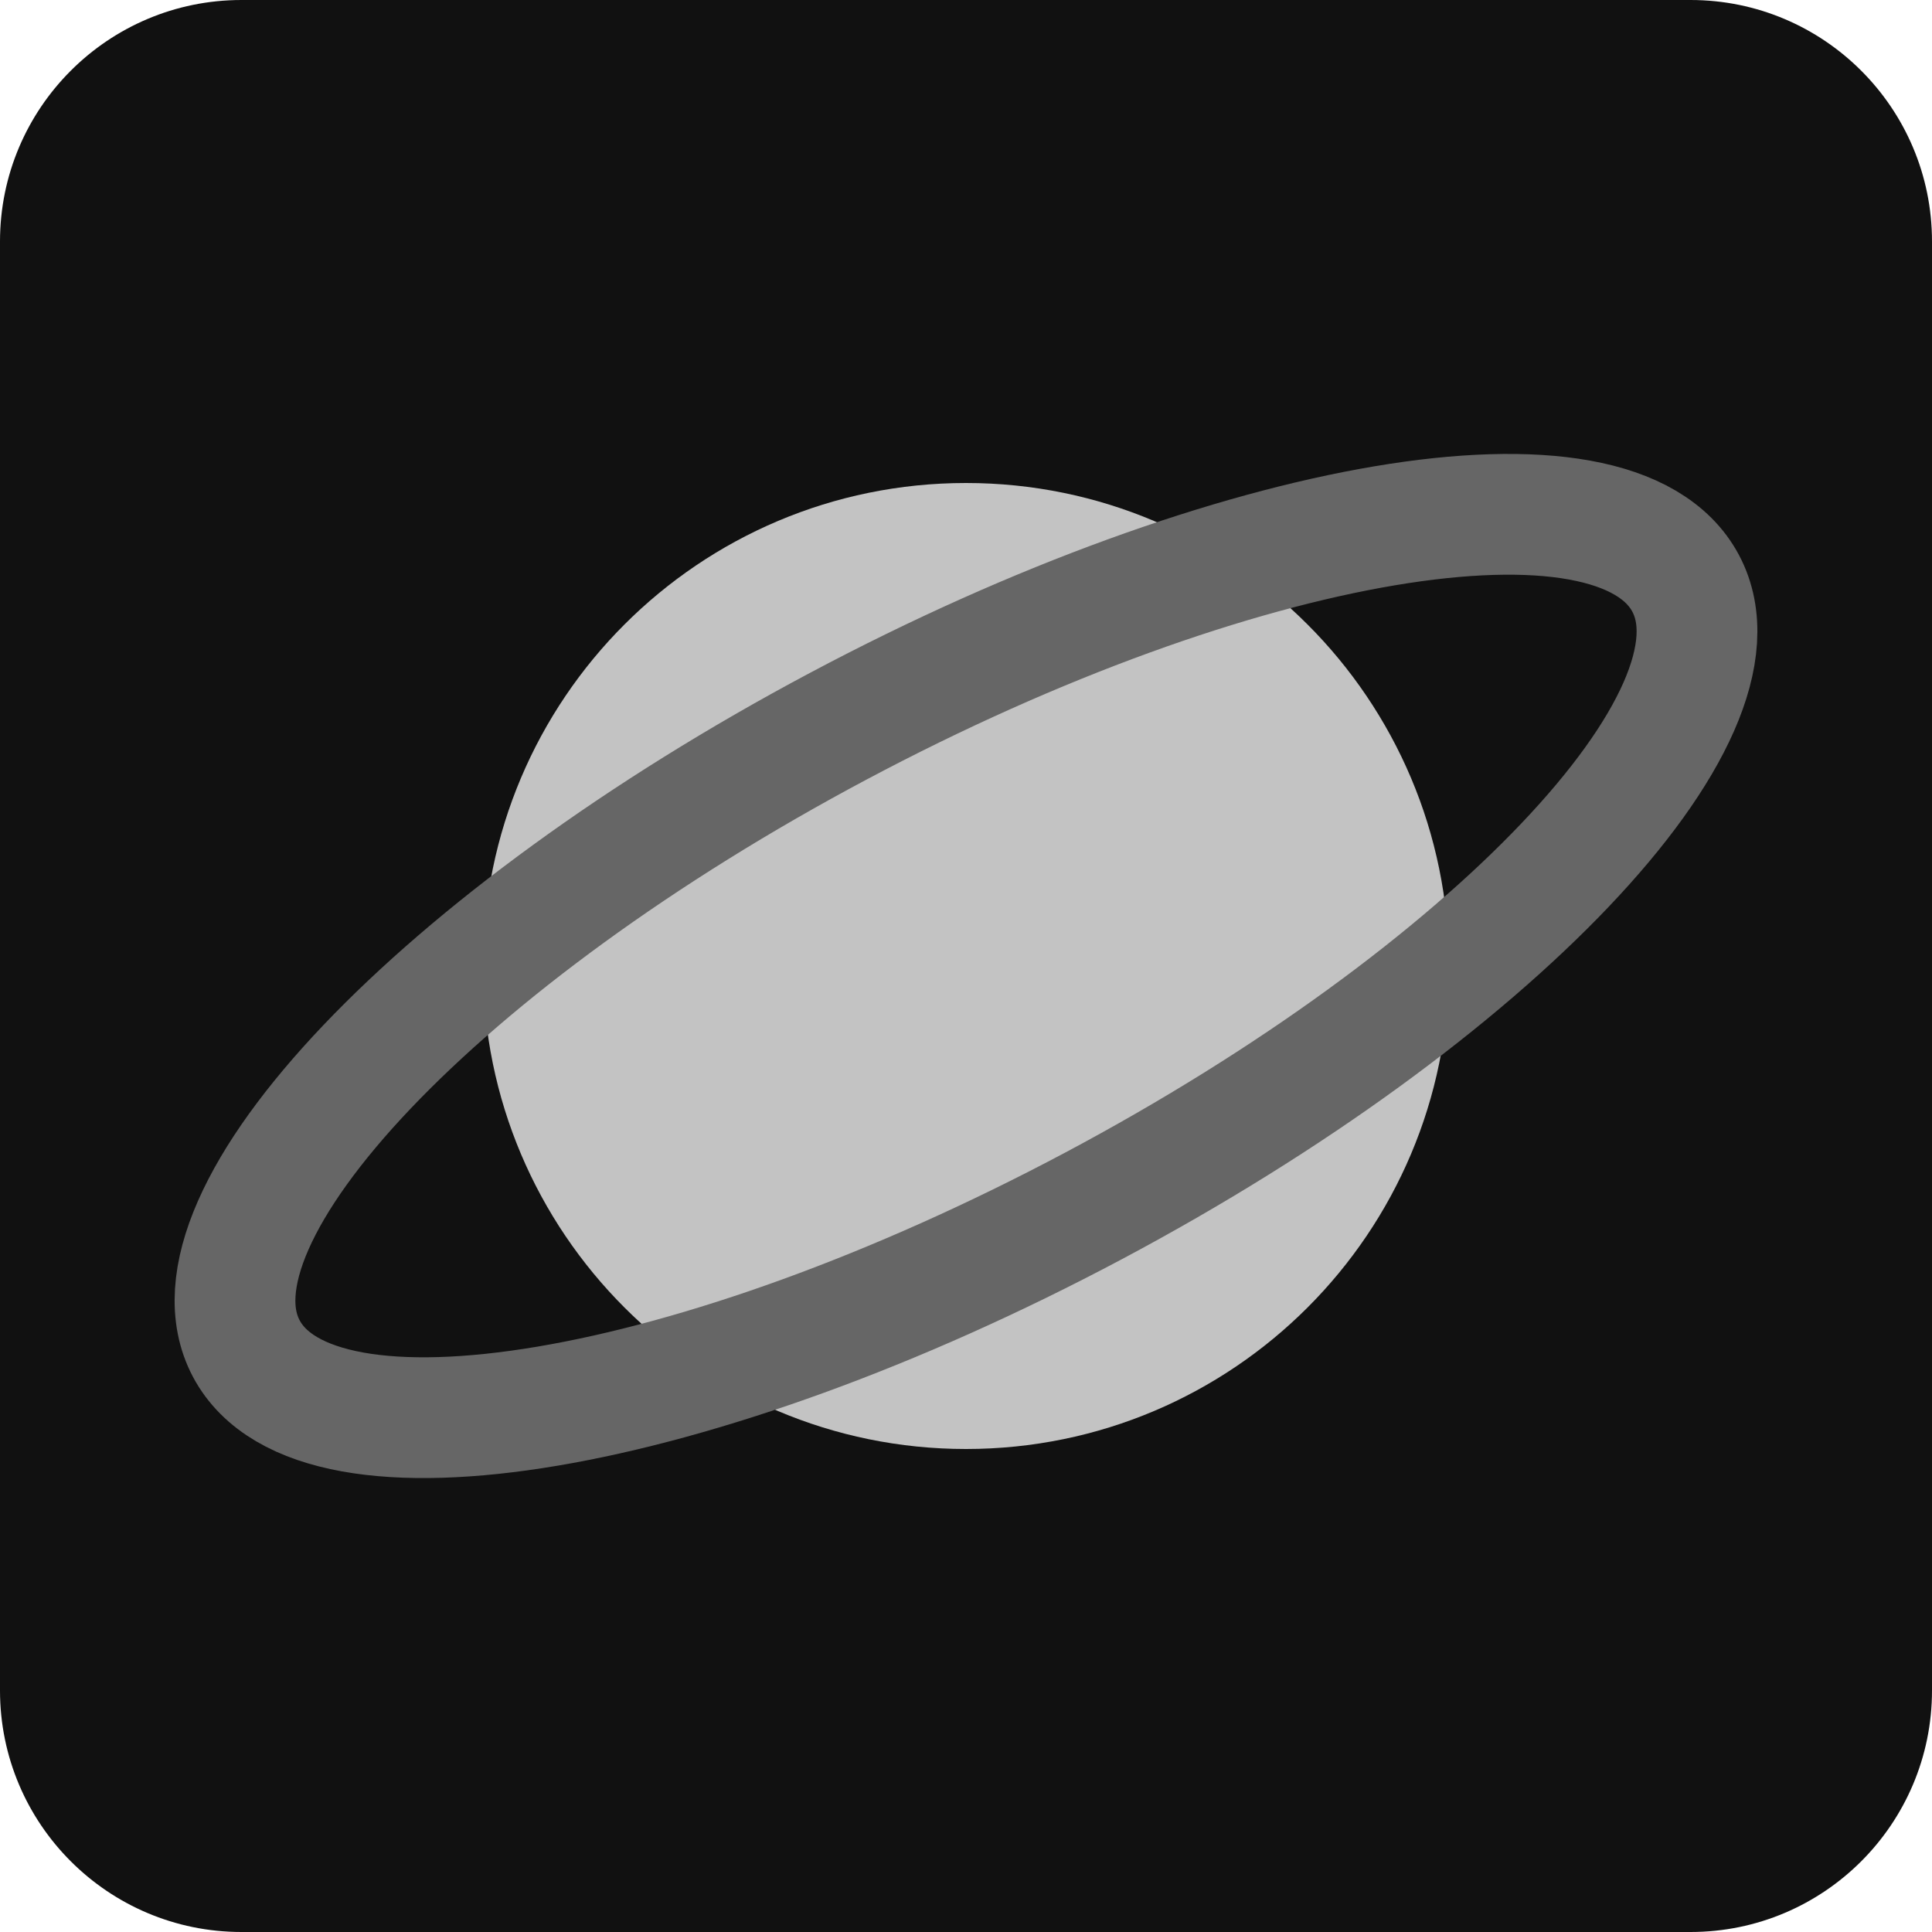
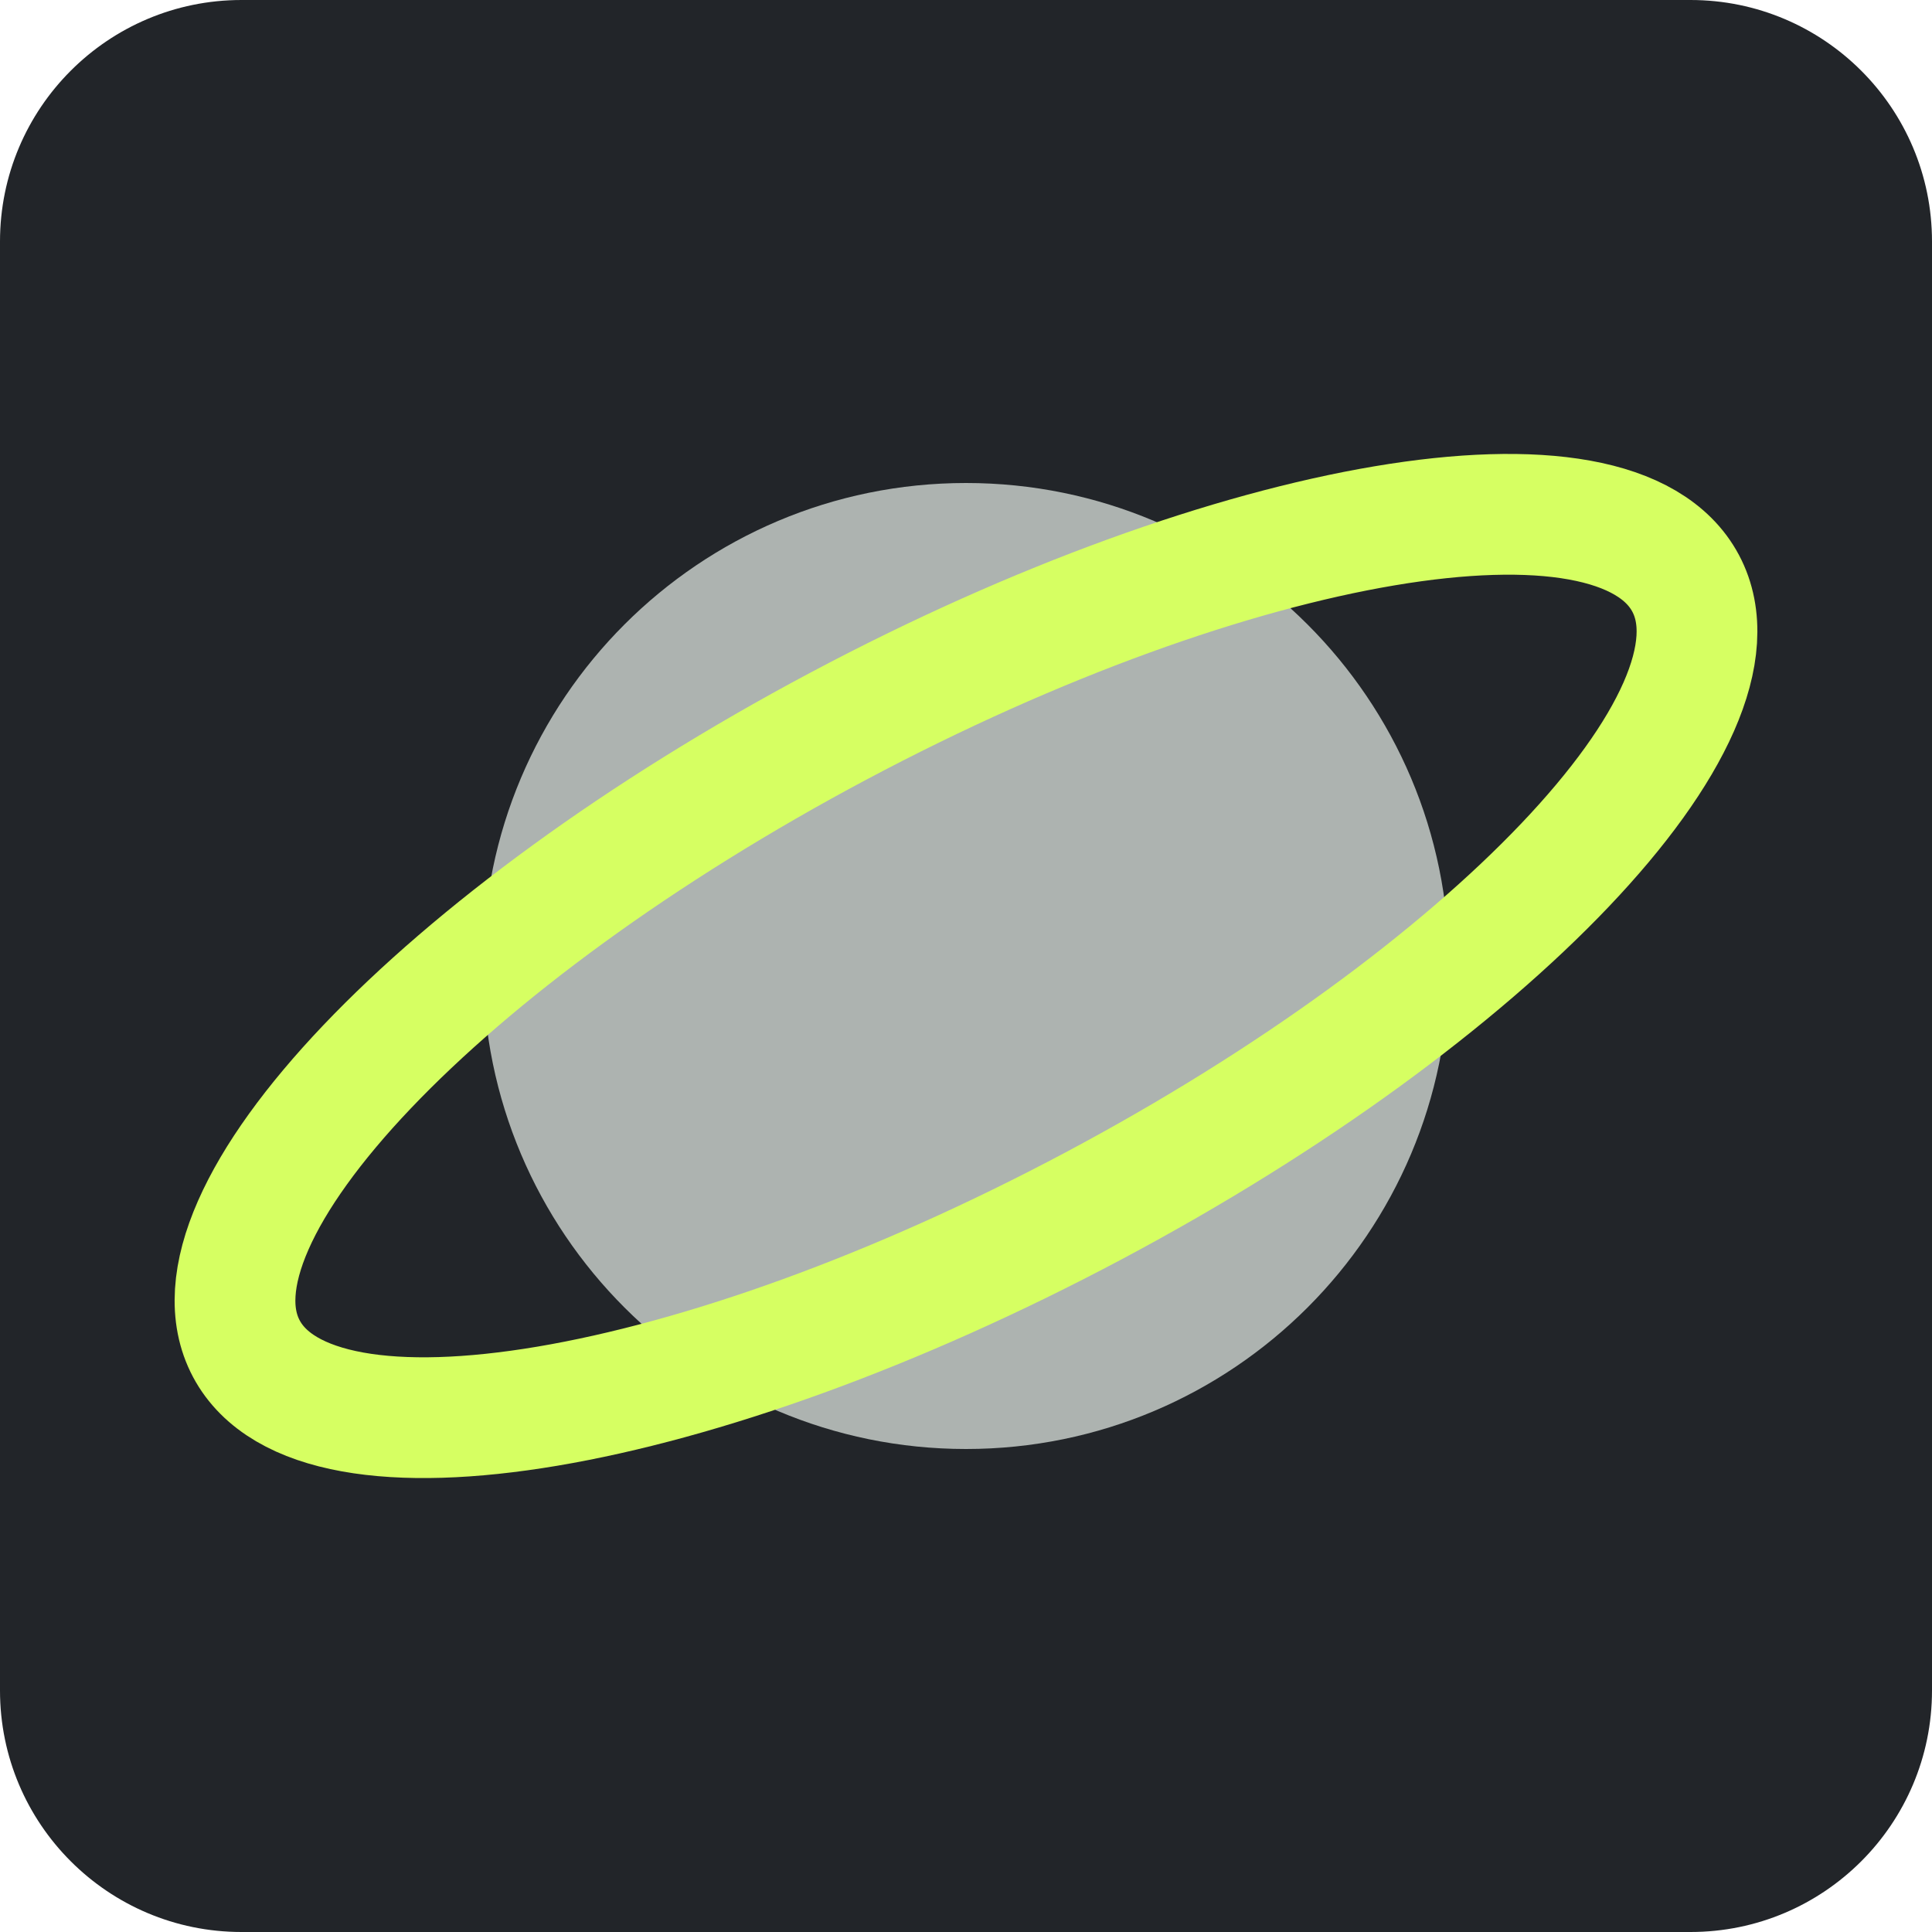
<svg xmlns="http://www.w3.org/2000/svg" viewBox="0 0 64 64">
-   <rect width="64" height="64" rx="8" fill="#111" />
-   <circle cx="32" cy="32" r="16" fill="#c3c3c3" />
-   <ellipse cx="32" cy="32" rx="27" ry="9" transform="rotate(-28 32 32)" fill="none" stroke="#666" stroke-width="4" />
+   <rect width="64" height="64" rx="8" fill="#222529" />
+   <circle cx="32" cy="32" r="16" fill="#ADB3B0" />
+   <ellipse cx="32" cy="32" rx="27" ry="9" transform="rotate(-28 32 32)" fill="none" stroke="#D6FF62" stroke-width="4" />
</svg>
